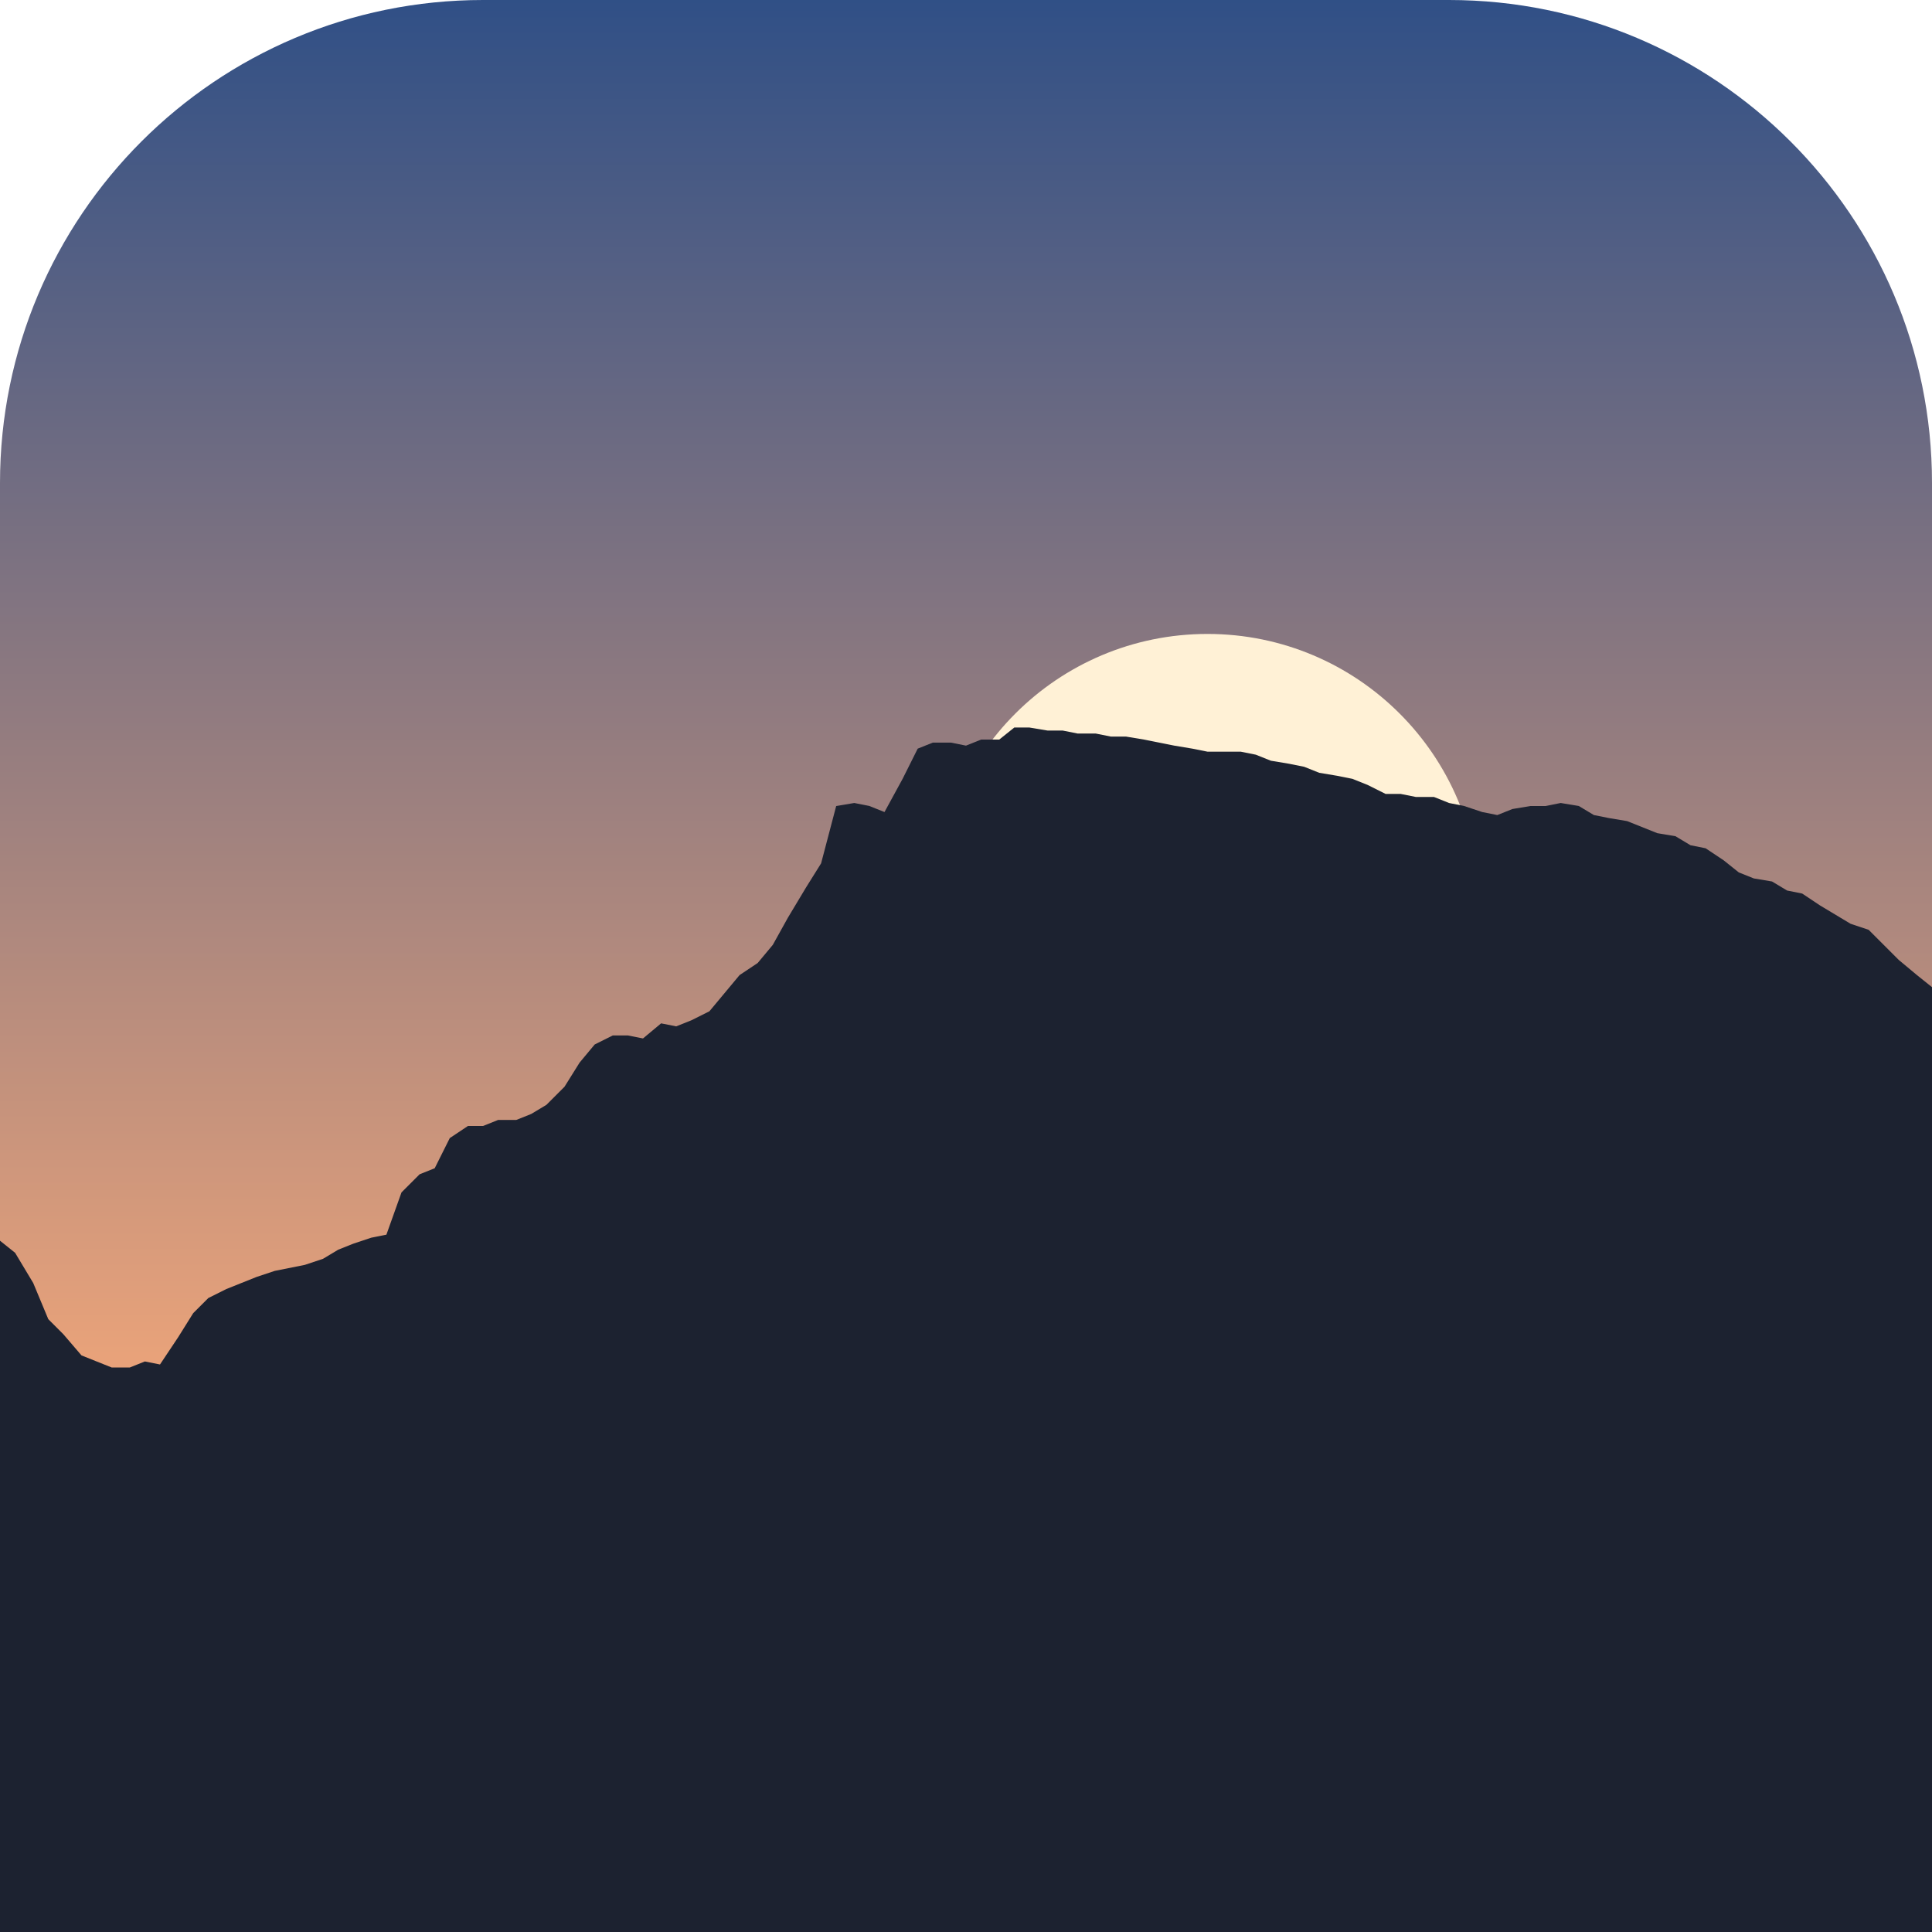
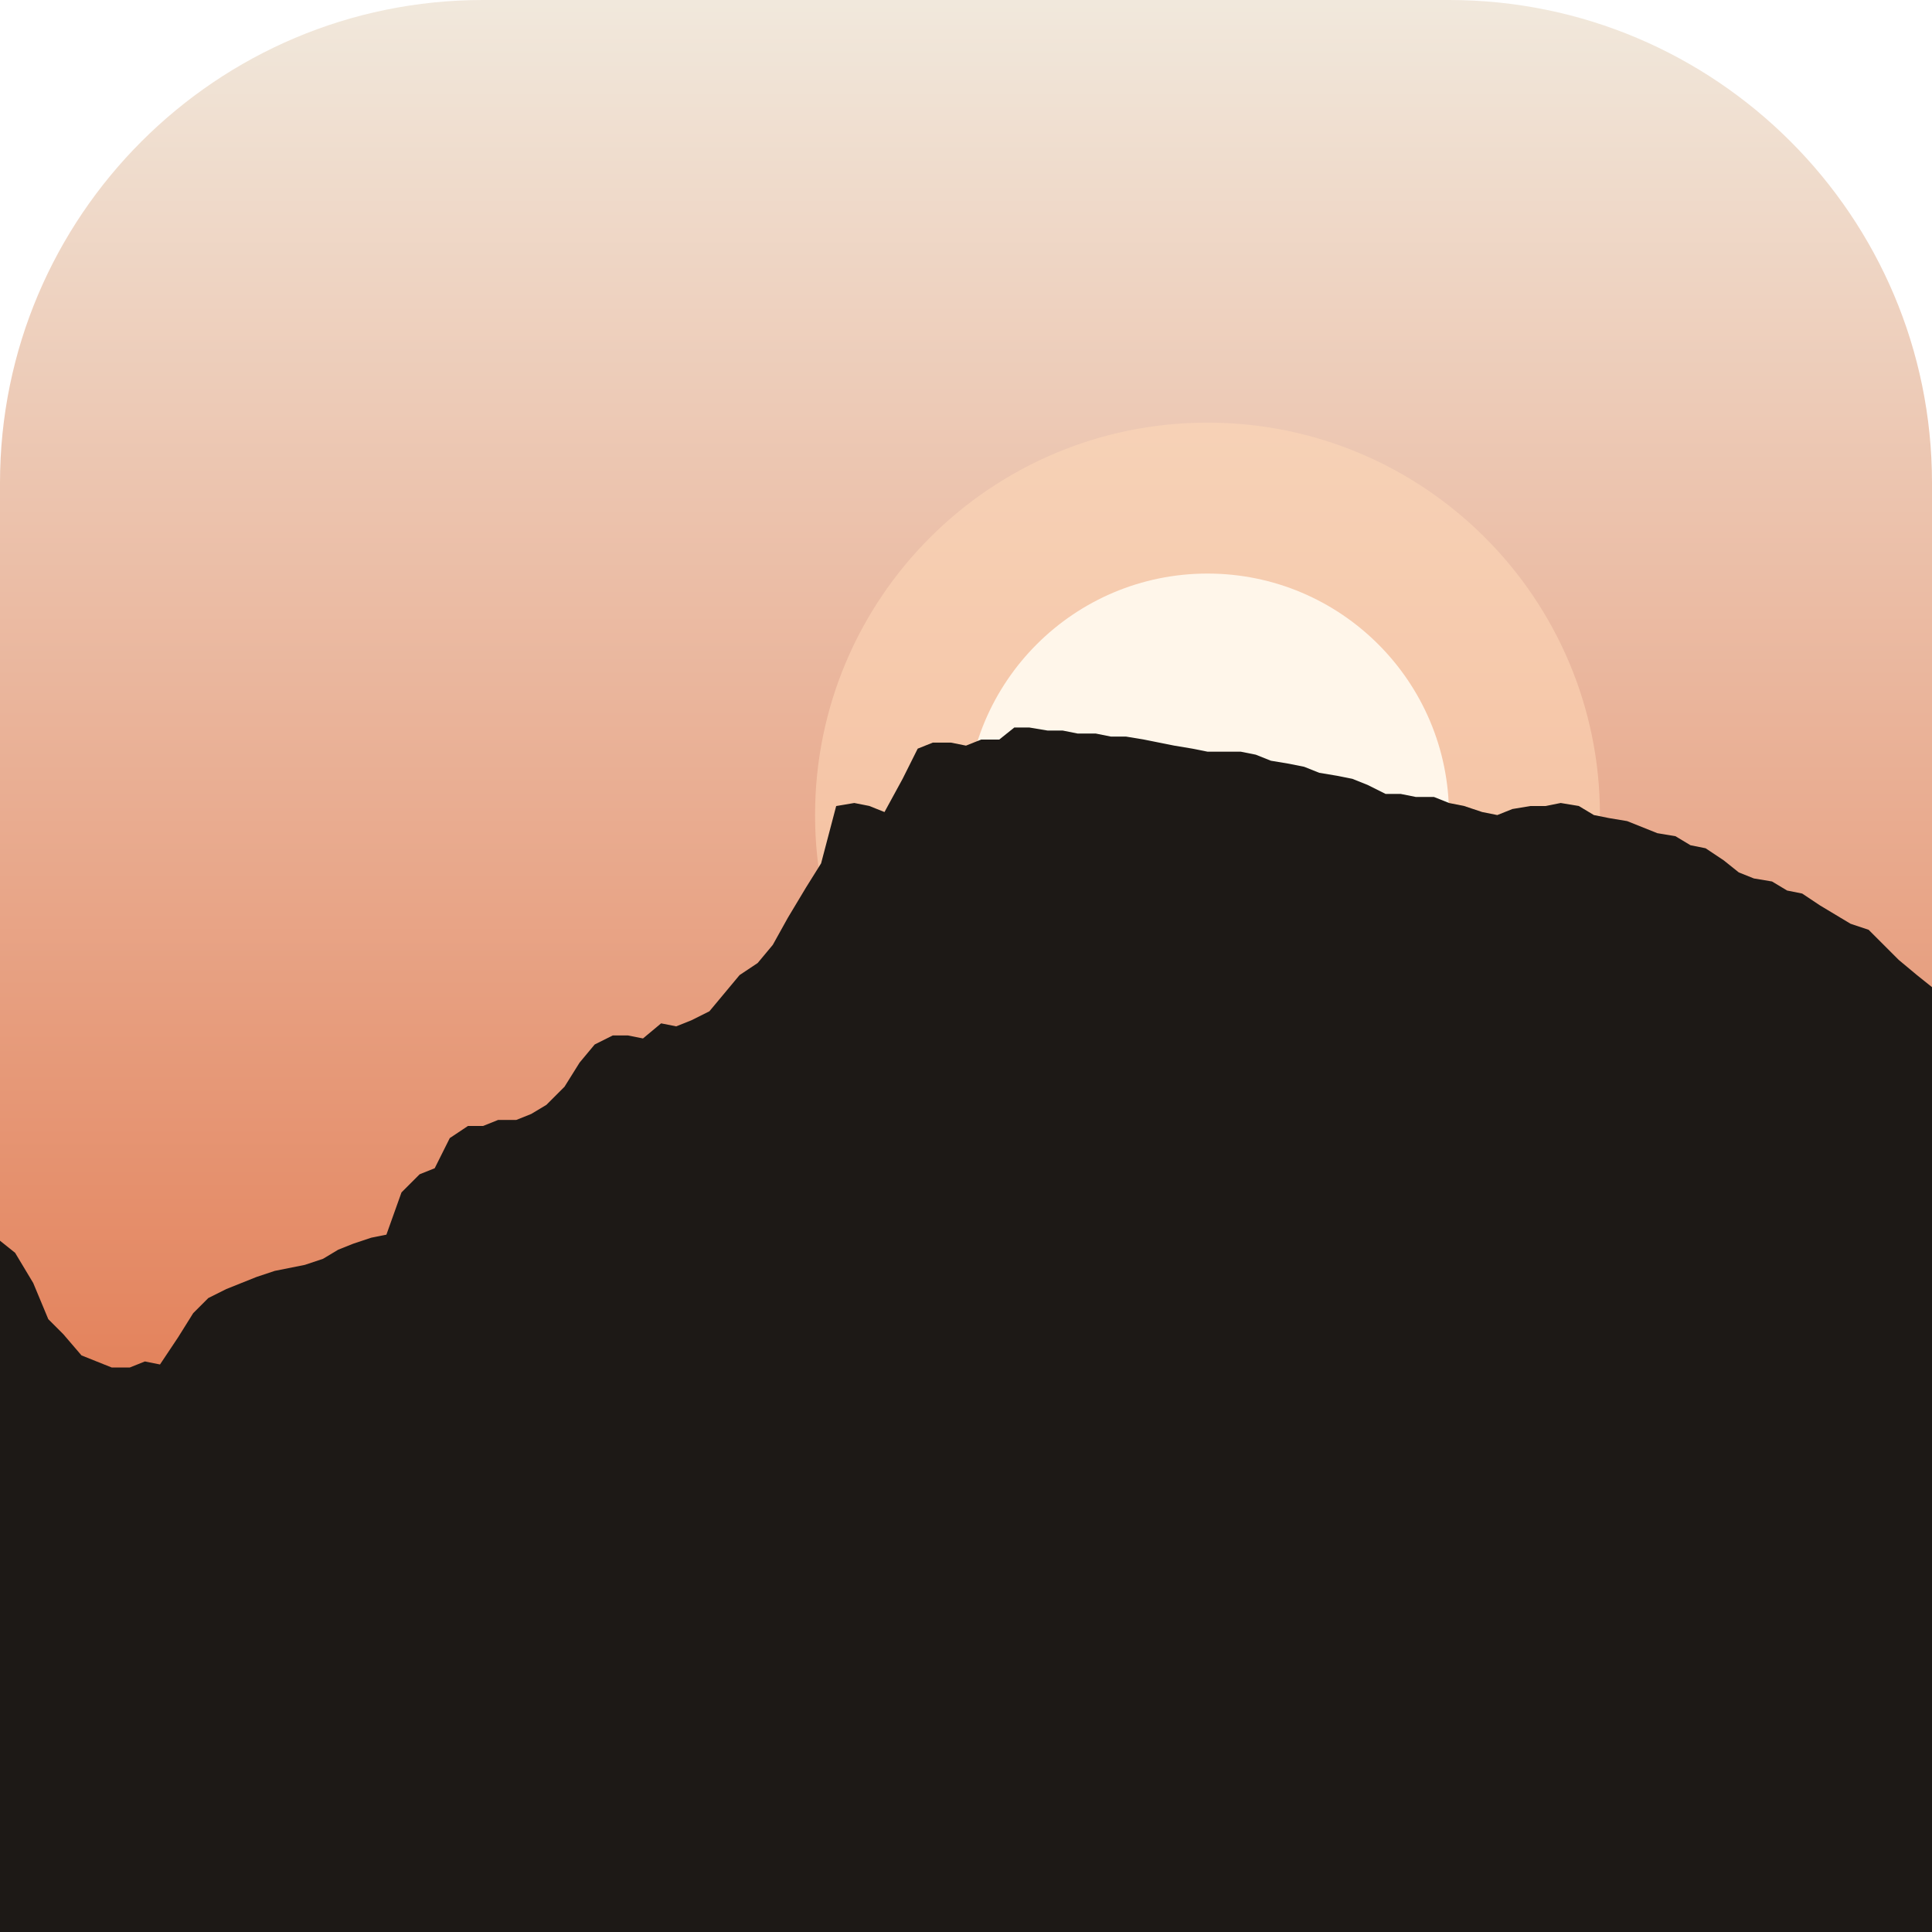
<svg xmlns="http://www.w3.org/2000/svg" viewBox="0 0 64 64">
  <defs>
    <linearGradient id="g" x1="0" y1="0" x2="0" y2="1">
-       <stop offset="0" stop-color="#2f4f86" />
-       <stop offset="0.7" stop-color="#e8a27a" />
+       <stop offset="0" stop-color="#f1e9dd" />
+       <stop offset="0.72" stop-color="#e3815a" />
    </linearGradient>
  </defs>
  <rect width="64" height="64" rx="16" fill="url(#g)" />
-   <circle cx="40" cy="30" r="9" fill="#fff1d6" />
-   <path d="M0 64 L0.0 41.1 L0.5 41.5 L1.1 42.5 L1.6 43.7 L2.1 44.2 L2.7 44.9 L3.2 45.1 L3.7 45.3 L4.3 45.3 L4.8 45.1 L5.3 45.2 L5.9 44.3 L6.4 43.5 L6.9 43.0 L7.5 42.7 L8.0 42.5 L8.5 42.3 L9.1 42.1 L9.6 42.0 L10.1 41.9 L10.7 41.7 L11.2 41.4 L11.7 41.2 L12.3 41.0 L12.8 40.9 L13.3 39.5 L13.9 38.9 L14.4 38.7 L14.9 37.7 L15.5 37.3 L16.0 37.3 L16.5 37.1 L17.1 37.1 L17.6 36.9 L18.1 36.6 L18.7 36.0 L19.2 35.2 L19.7 34.6 L20.3 34.3 L20.8 34.3 L21.3 34.4 L21.9 33.9 L22.4 34.0 L22.9 33.8 L23.5 33.5 L24.0 32.9 L24.5 32.3 L25.1 31.9 L25.6 31.3 L26.1 30.4 L26.7 29.4 L27.2 28.6 L27.7 26.7 L28.3 26.6 L28.8 26.7 L29.3 26.9 L29.9 25.8 L30.4 24.8 L30.9 24.6 L31.5 24.6 L32.0 24.7 L32.5 24.5 L33.1 24.5 L33.6 24.1 L34.1 24.1 L34.7 24.2 L35.2 24.2 L35.7 24.3 L36.3 24.3 L36.8 24.4 L37.3 24.4 L37.9 24.5 L38.4 24.6 L38.9 24.7 L39.5 24.8 L40.0 24.9 L40.5 24.9 L41.1 24.9 L41.6 25.0 L42.1 25.2 L42.7 25.3 L43.2 25.4 L43.7 25.6 L44.3 25.7 L44.8 25.8 L45.3 26.0 L45.9 26.3 L46.4 26.3 L46.9 26.4 L47.5 26.4 L48.0 26.6 L48.5 26.7 L49.1 26.9 L49.6 27.0 L50.1 26.8 L50.7 26.7 L51.2 26.7 L51.7 26.6 L52.3 26.7 L52.8 27.0 L53.3 27.1 L53.9 27.2 L54.4 27.4 L54.9 27.6 L55.5 27.7 L56.0 28.0 L56.5 28.1 L57.1 28.5 L57.6 28.9 L58.1 29.1 L58.7 29.2 L59.2 29.5 L59.7 29.6 L60.3 30.0 L60.8 30.3 L61.3 30.6 L61.9 30.8 L62.4 31.3 L62.9 31.8 L63.5 32.3 L64.0 32.7 L64 64 Z" fill="#1c2230" />
+   <circle cx="40" cy="27" r="13" fill="#ffd9b8" opacity="0.55" />
+   <circle cx="40" cy="27" r="8" fill="#fff6ea" />
+   <path d="M0 64 L0.0 41.1 L0.5 41.5 L1.1 42.5 L1.6 43.7 L2.1 44.2 L2.7 44.9 L3.2 45.1 L3.7 45.3 L4.3 45.3 L4.8 45.1 L5.3 45.2 L5.9 44.3 L6.4 43.5 L6.9 43.0 L7.5 42.7 L8.0 42.5 L8.5 42.3 L9.1 42.1 L9.6 42.0 L10.1 41.9 L10.7 41.7 L11.2 41.4 L11.7 41.2 L12.3 41.0 L12.8 40.9 L13.3 39.5 L13.9 38.9 L14.4 38.7 L14.9 37.7 L15.5 37.3 L16.0 37.3 L16.5 37.1 L17.1 37.1 L17.6 36.9 L18.1 36.6 L18.7 36.0 L19.2 35.2 L19.7 34.6 L20.3 34.3 L20.8 34.3 L21.3 34.4 L21.9 33.9 L22.4 34.0 L22.9 33.8 L23.5 33.5 L24.0 32.9 L24.5 32.3 L25.1 31.9 L25.6 31.3 L26.1 30.4 L26.7 29.4 L27.2 28.6 L27.7 26.7 L28.3 26.6 L28.8 26.7 L29.3 26.9 L29.9 25.8 L30.4 24.8 L30.9 24.6 L31.5 24.6 L32.0 24.7 L32.5 24.5 L33.1 24.5 L33.6 24.1 L34.1 24.1 L34.7 24.2 L35.2 24.2 L35.7 24.3 L36.3 24.3 L36.8 24.4 L37.3 24.4 L37.9 24.5 L38.4 24.6 L38.9 24.7 L39.5 24.8 L40.0 24.9 L40.5 24.9 L41.1 24.9 L41.6 25.0 L42.1 25.2 L42.7 25.3 L43.2 25.4 L43.7 25.6 L44.3 25.7 L44.8 25.8 L45.3 26.0 L45.9 26.3 L46.4 26.3 L46.9 26.4 L47.5 26.4 L48.0 26.6 L48.5 26.7 L49.1 26.9 L49.6 27.0 L50.1 26.8 L50.7 26.7 L51.2 26.7 L51.7 26.6 L52.3 26.7 L52.8 27.0 L53.3 27.1 L53.9 27.2 L54.4 27.4 L54.9 27.6 L55.5 27.7 L56.0 28.0 L56.5 28.1 L57.1 28.5 L57.6 28.9 L58.1 29.1 L58.7 29.2 L59.2 29.5 L59.7 29.6 L60.3 30.0 L60.8 30.3 L61.3 30.6 L61.9 30.8 L62.4 31.3 L62.9 31.8 L63.5 32.3 L64.0 32.7 L64 64 Z" fill="#1d1916" />
</svg>
